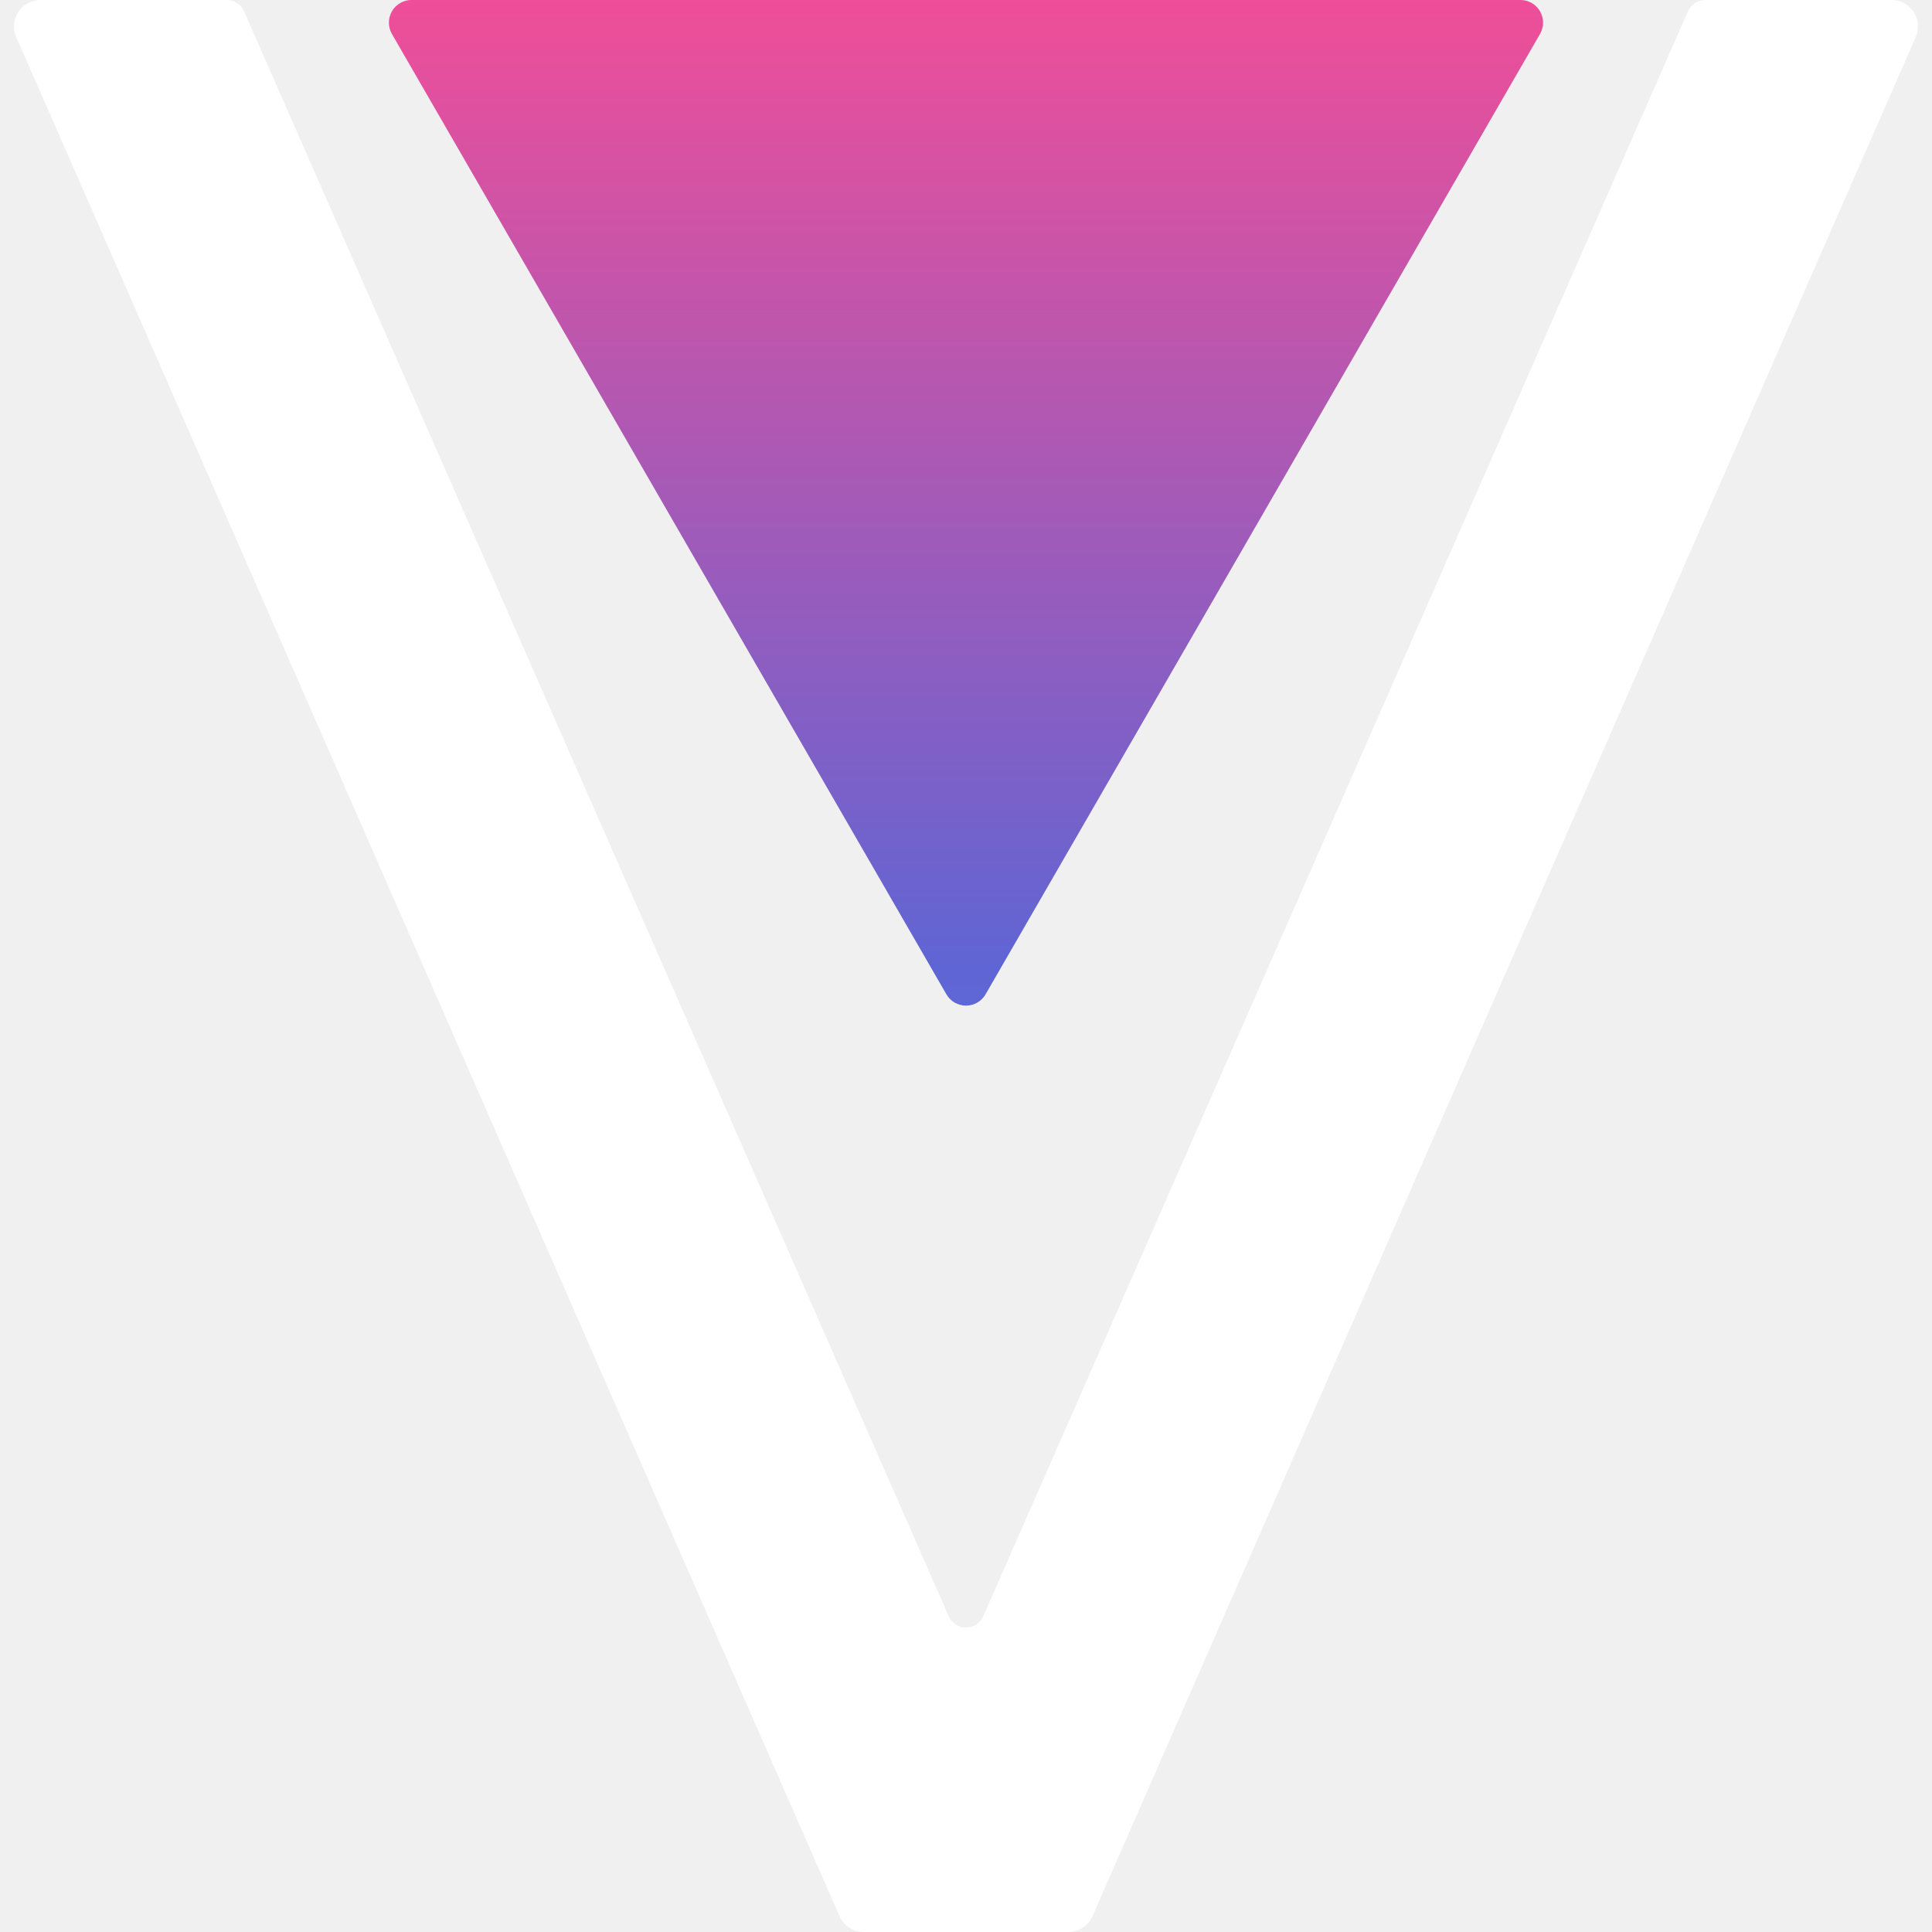
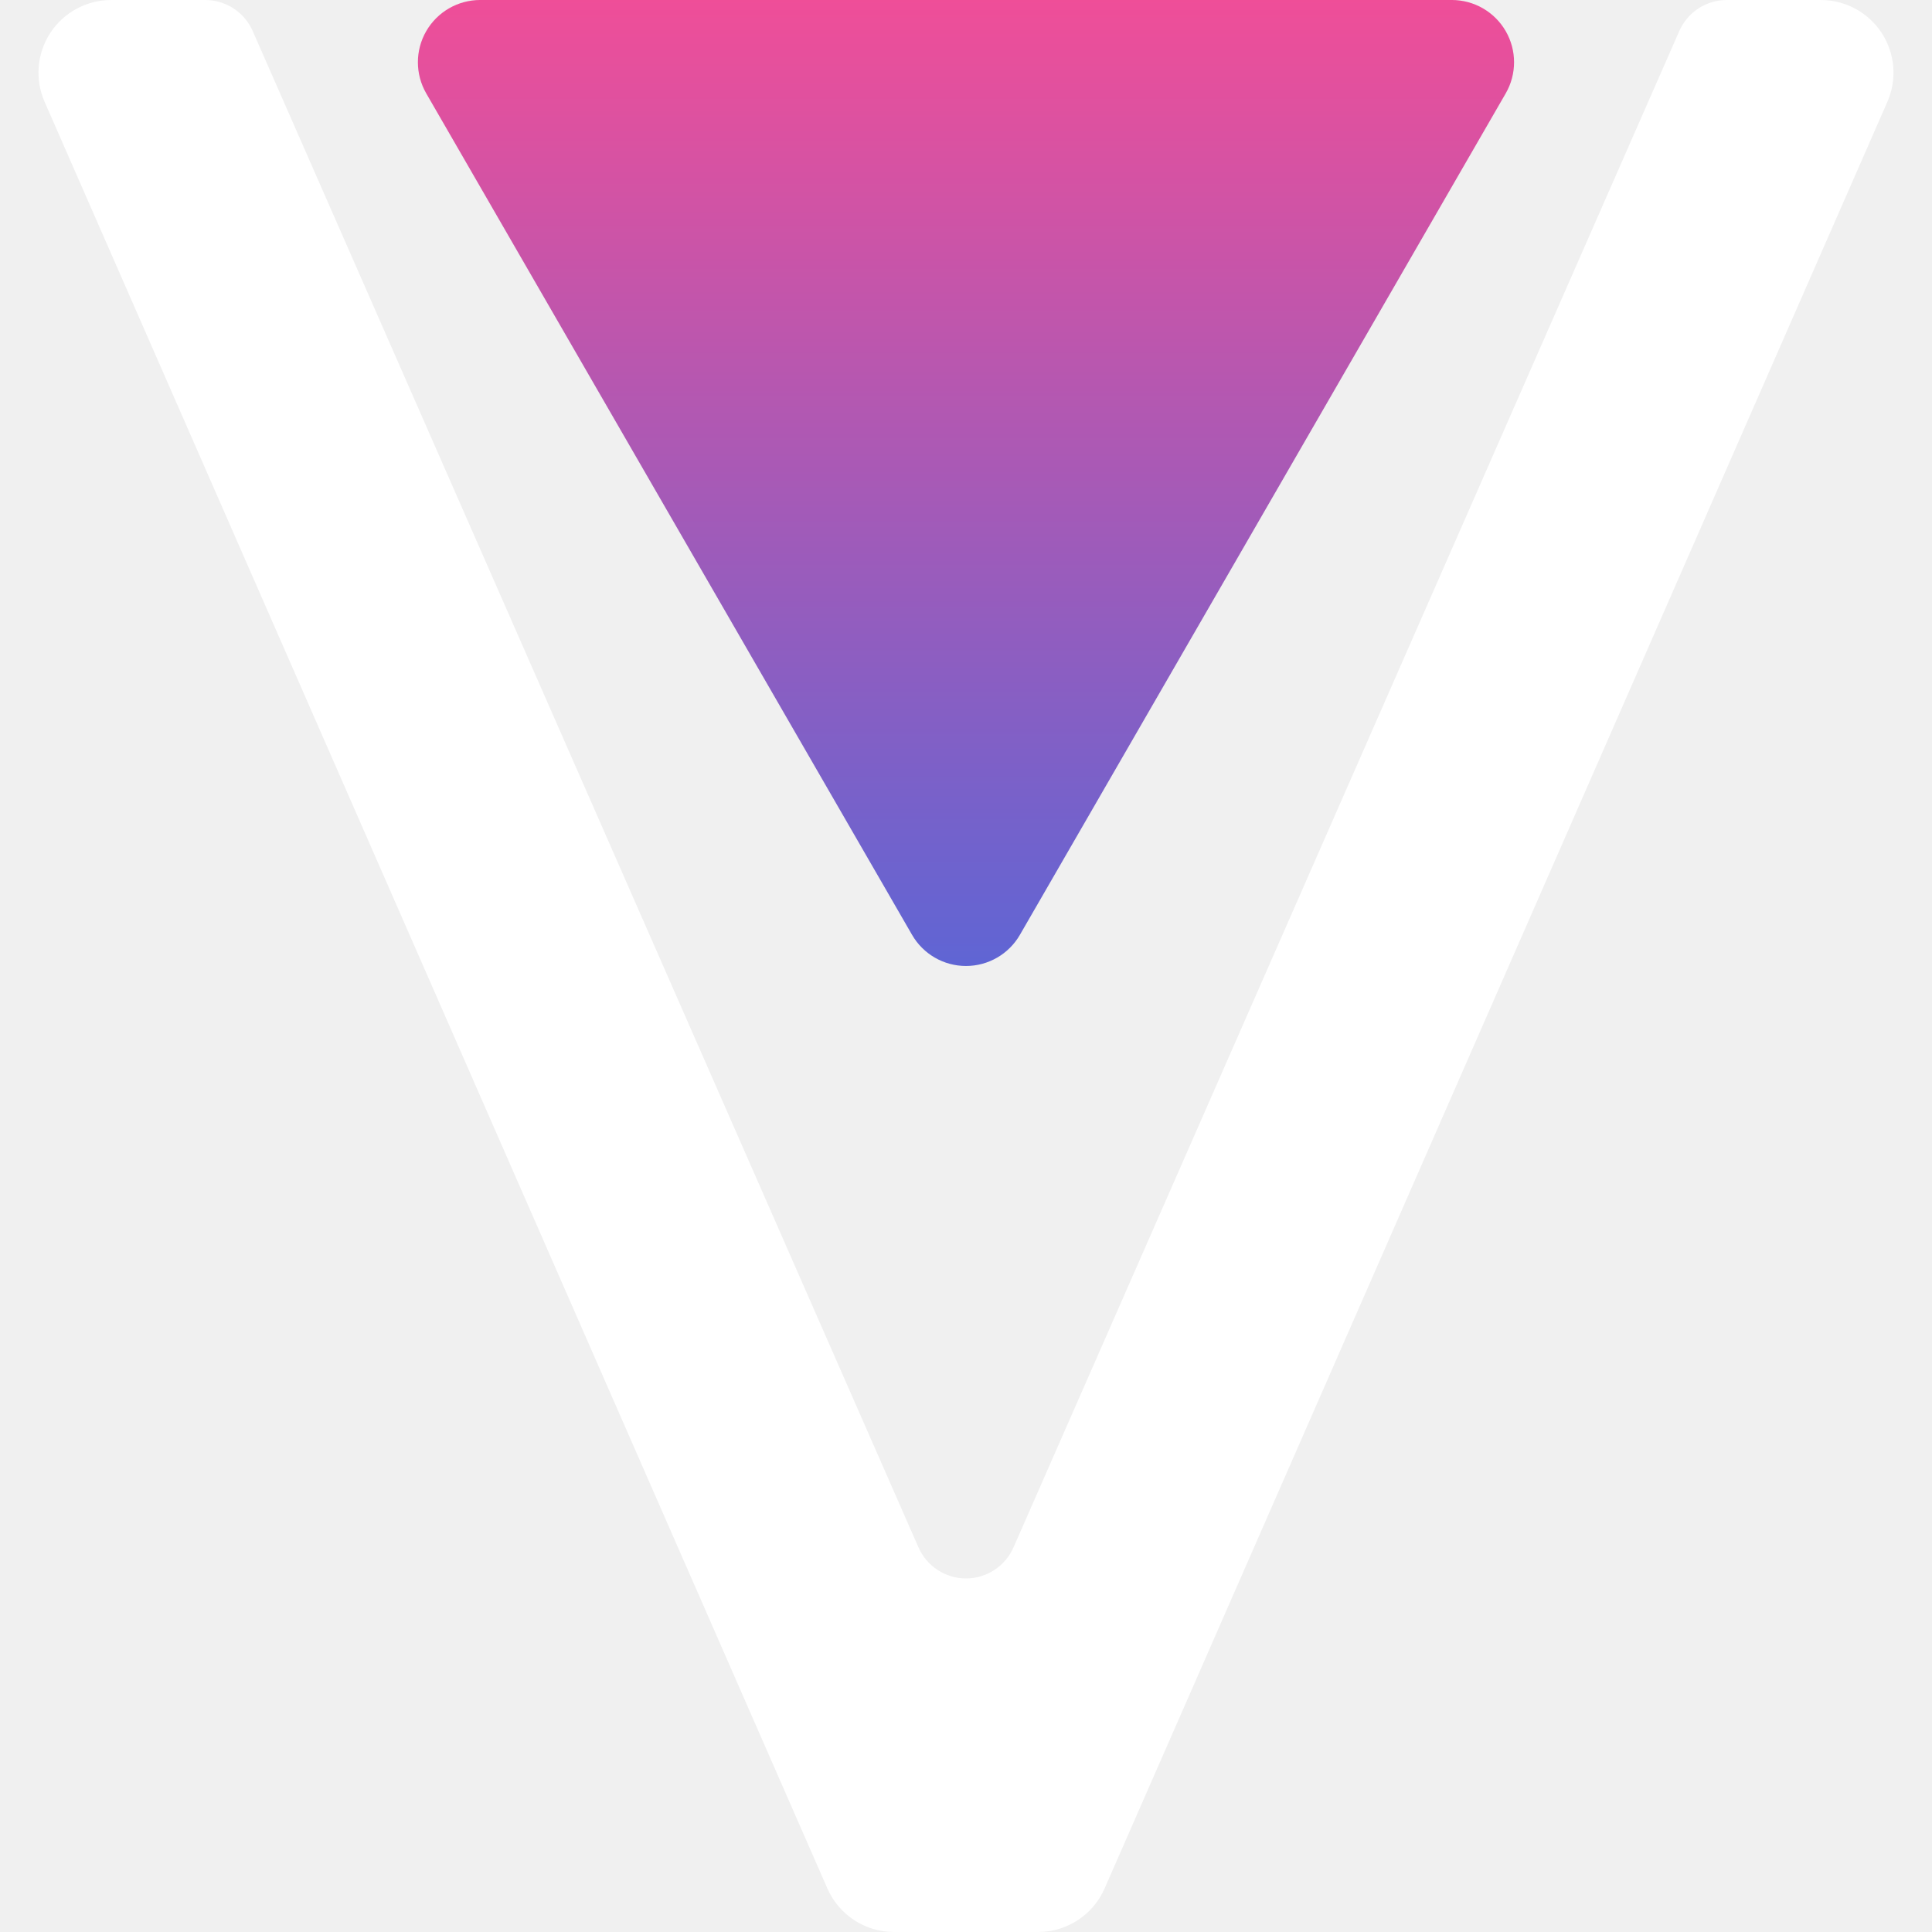
<svg xmlns="http://www.w3.org/2000/svg" width="100%" height="100%" viewBox="0 0 256 256" version="1.1" xml:space="preserve" style="fill-rule:evenodd;clip-rule:evenodd;stroke-linejoin:round;stroke-miterlimit:2;">
-   <g transform="matrix(2.75,0,0,2.75,-224,-224)">
+   <g id="Logo" transform="matrix(2.74997,0,0,2.74997,-223.997,-223.996)">
    <g id="Shape">
      <g id="V-Shape" transform="matrix(1,0,0,1,1.01146e-05,-0.0493818)">
-         <path d="M173.764,83.287C173.936,82.894 173.899,82.44 173.664,82.08C173.429,81.721 173.028,81.504 172.598,81.504C169.925,81.504 165.262,81.504 163.619,81.504C163.258,81.504 162.932,81.717 162.787,82.048C160.01,88.371 133.856,147.939 128.832,159.381C128.687,159.712 128.361,159.925 128,159.925C127.639,159.925 127.312,159.712 127.167,159.381C122.144,147.939 95.989,88.371 93.213,82.048C93.068,81.717 92.741,81.504 92.381,81.504C90.737,81.504 86.075,81.504 83.402,81.504C82.972,81.504 82.571,81.721 82.336,82.08C82.101,82.44 82.064,82.894 82.236,83.287C87.557,95.432 118.354,165.726 121.906,173.833C122.109,174.296 122.566,174.595 123.072,174.595C125.196,174.595 130.803,174.595 132.928,174.595C133.433,174.595 133.891,174.296 134.094,173.833C137.645,165.727 168.443,95.432 173.764,83.287Z" style="fill:white;" />
+         <path d="M172.397,86.408C172.871,85.326 172.767,84.078 172.12,83.089C171.474,82.1 170.372,81.504 169.191,81.504L164.658,81.504C163.666,81.504 162.768,82.091 162.369,82.999C158.379,92.086 137.322,140.046 130.289,156.064C129.89,156.972 128.992,157.559 128,157.559C127.008,157.559 126.11,156.972 125.711,156.064C118.678,140.046 97.62,92.086 93.631,82.999C93.232,82.091 92.334,81.504 91.342,81.504L86.809,81.504C85.628,81.504 84.526,82.1 83.879,83.089C83.233,84.078 83.129,85.326 83.603,86.408C91.141,103.614 116.202,160.815 121.322,172.499C121.88,173.772 123.138,174.595 124.528,174.595L131.472,174.595C132.862,174.595 134.12,173.772 134.678,172.499C139.797,160.815 164.859,103.614 172.397,86.408Z" style="fill:white;" />
      </g>
      <g id="Diamond" transform="matrix(-1.54007,-1.88604e-16,1.88604e-16,-1.54007,327.925,209.689)">
-         <path d="M129.203,52.157C129.329,51.938 129.563,51.803 129.816,51.803C130.069,51.803 130.303,51.938 130.429,52.157C133.25,57.043 144.956,77.318 147.777,82.203C147.903,82.422 147.903,82.692 147.777,82.912C147.65,83.131 147.416,83.266 147.163,83.266L112.469,83.266C112.216,83.266 111.982,83.131 111.856,82.912C111.729,82.692 111.729,82.422 111.856,82.203C114.676,77.318 126.382,57.043 129.203,52.157Z" style="fill:url(#_Linear1);" />
+         <path d="M128.129,54.017C128.477,53.414 129.12,53.043 129.816,53.043C130.512,53.043 131.155,53.414 131.503,54.017C135.035,60.134 143.171,74.227 146.703,80.344C147.051,80.947 147.051,81.689 146.703,82.292C146.355,82.894 145.712,83.266 145.016,83.266L114.616,83.266C113.92,83.266 113.277,82.894 112.929,82.292C112.581,81.689 112.581,80.947 112.929,80.344C116.461,74.227 124.597,60.134 128.129,54.017Z" style="fill:url(#_Linear1);" />
      </g>
    </g>
  </g>
  <defs>
-     <linearGradient id="_Linear1" x1="0" y1="0" x2="1" y2="0" gradientUnits="userSpaceOnUse" gradientTransform="matrix(-1.1043e-14,-60.1151,58.7061,-1.07841e-14,129.816,83.2658)">
+     <linearGradient id="_Linear1" x1="0" y1="0" x2="1" y2="0" gradientUnits="userSpaceOnUse" gradientTransform="matrix(3.68099e-15,-60.1151,60.1151,3.68099e-15,129.816,83.2658)">
      <stop offset="0" style="stop-color:rgb(240,78,152);stop-opacity:1" />
      <stop offset="0.5" style="stop-color:rgb(95,101,212);stop-opacity:1" />
      <stop offset="1" style="stop-color:rgb(78,152,240);stop-opacity:1" />
    </linearGradient>
  </defs>
</svg>
